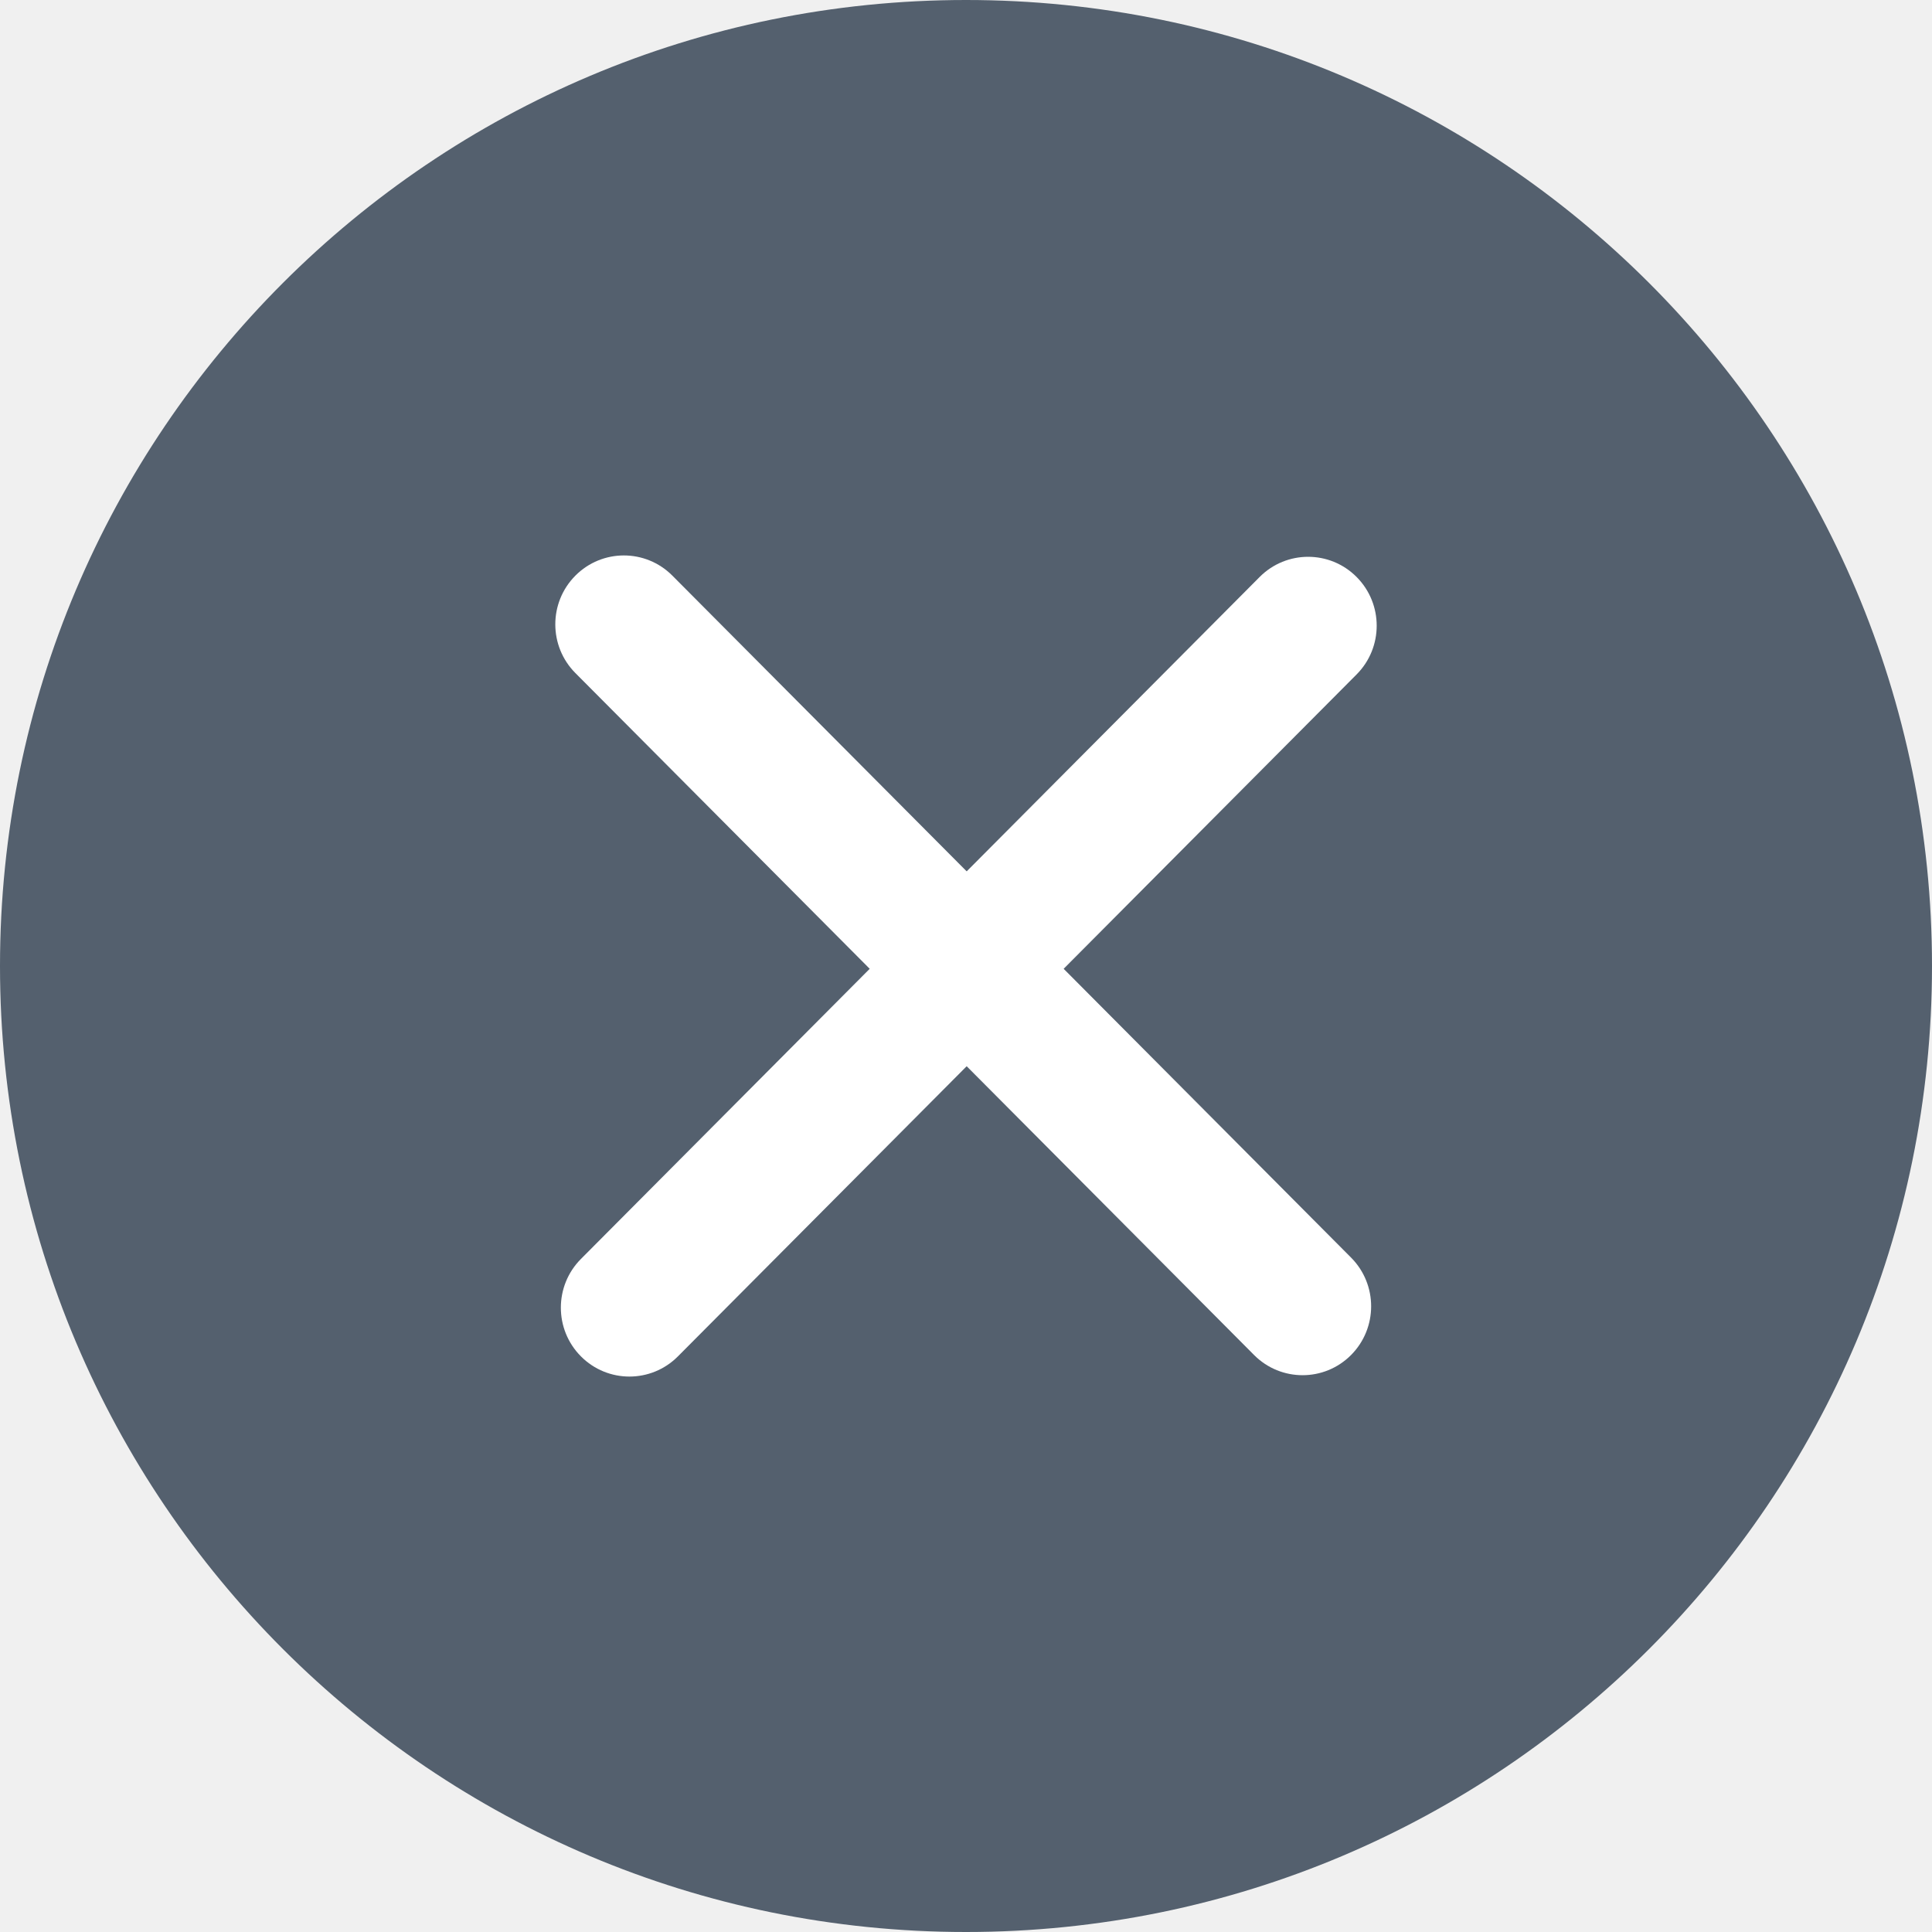
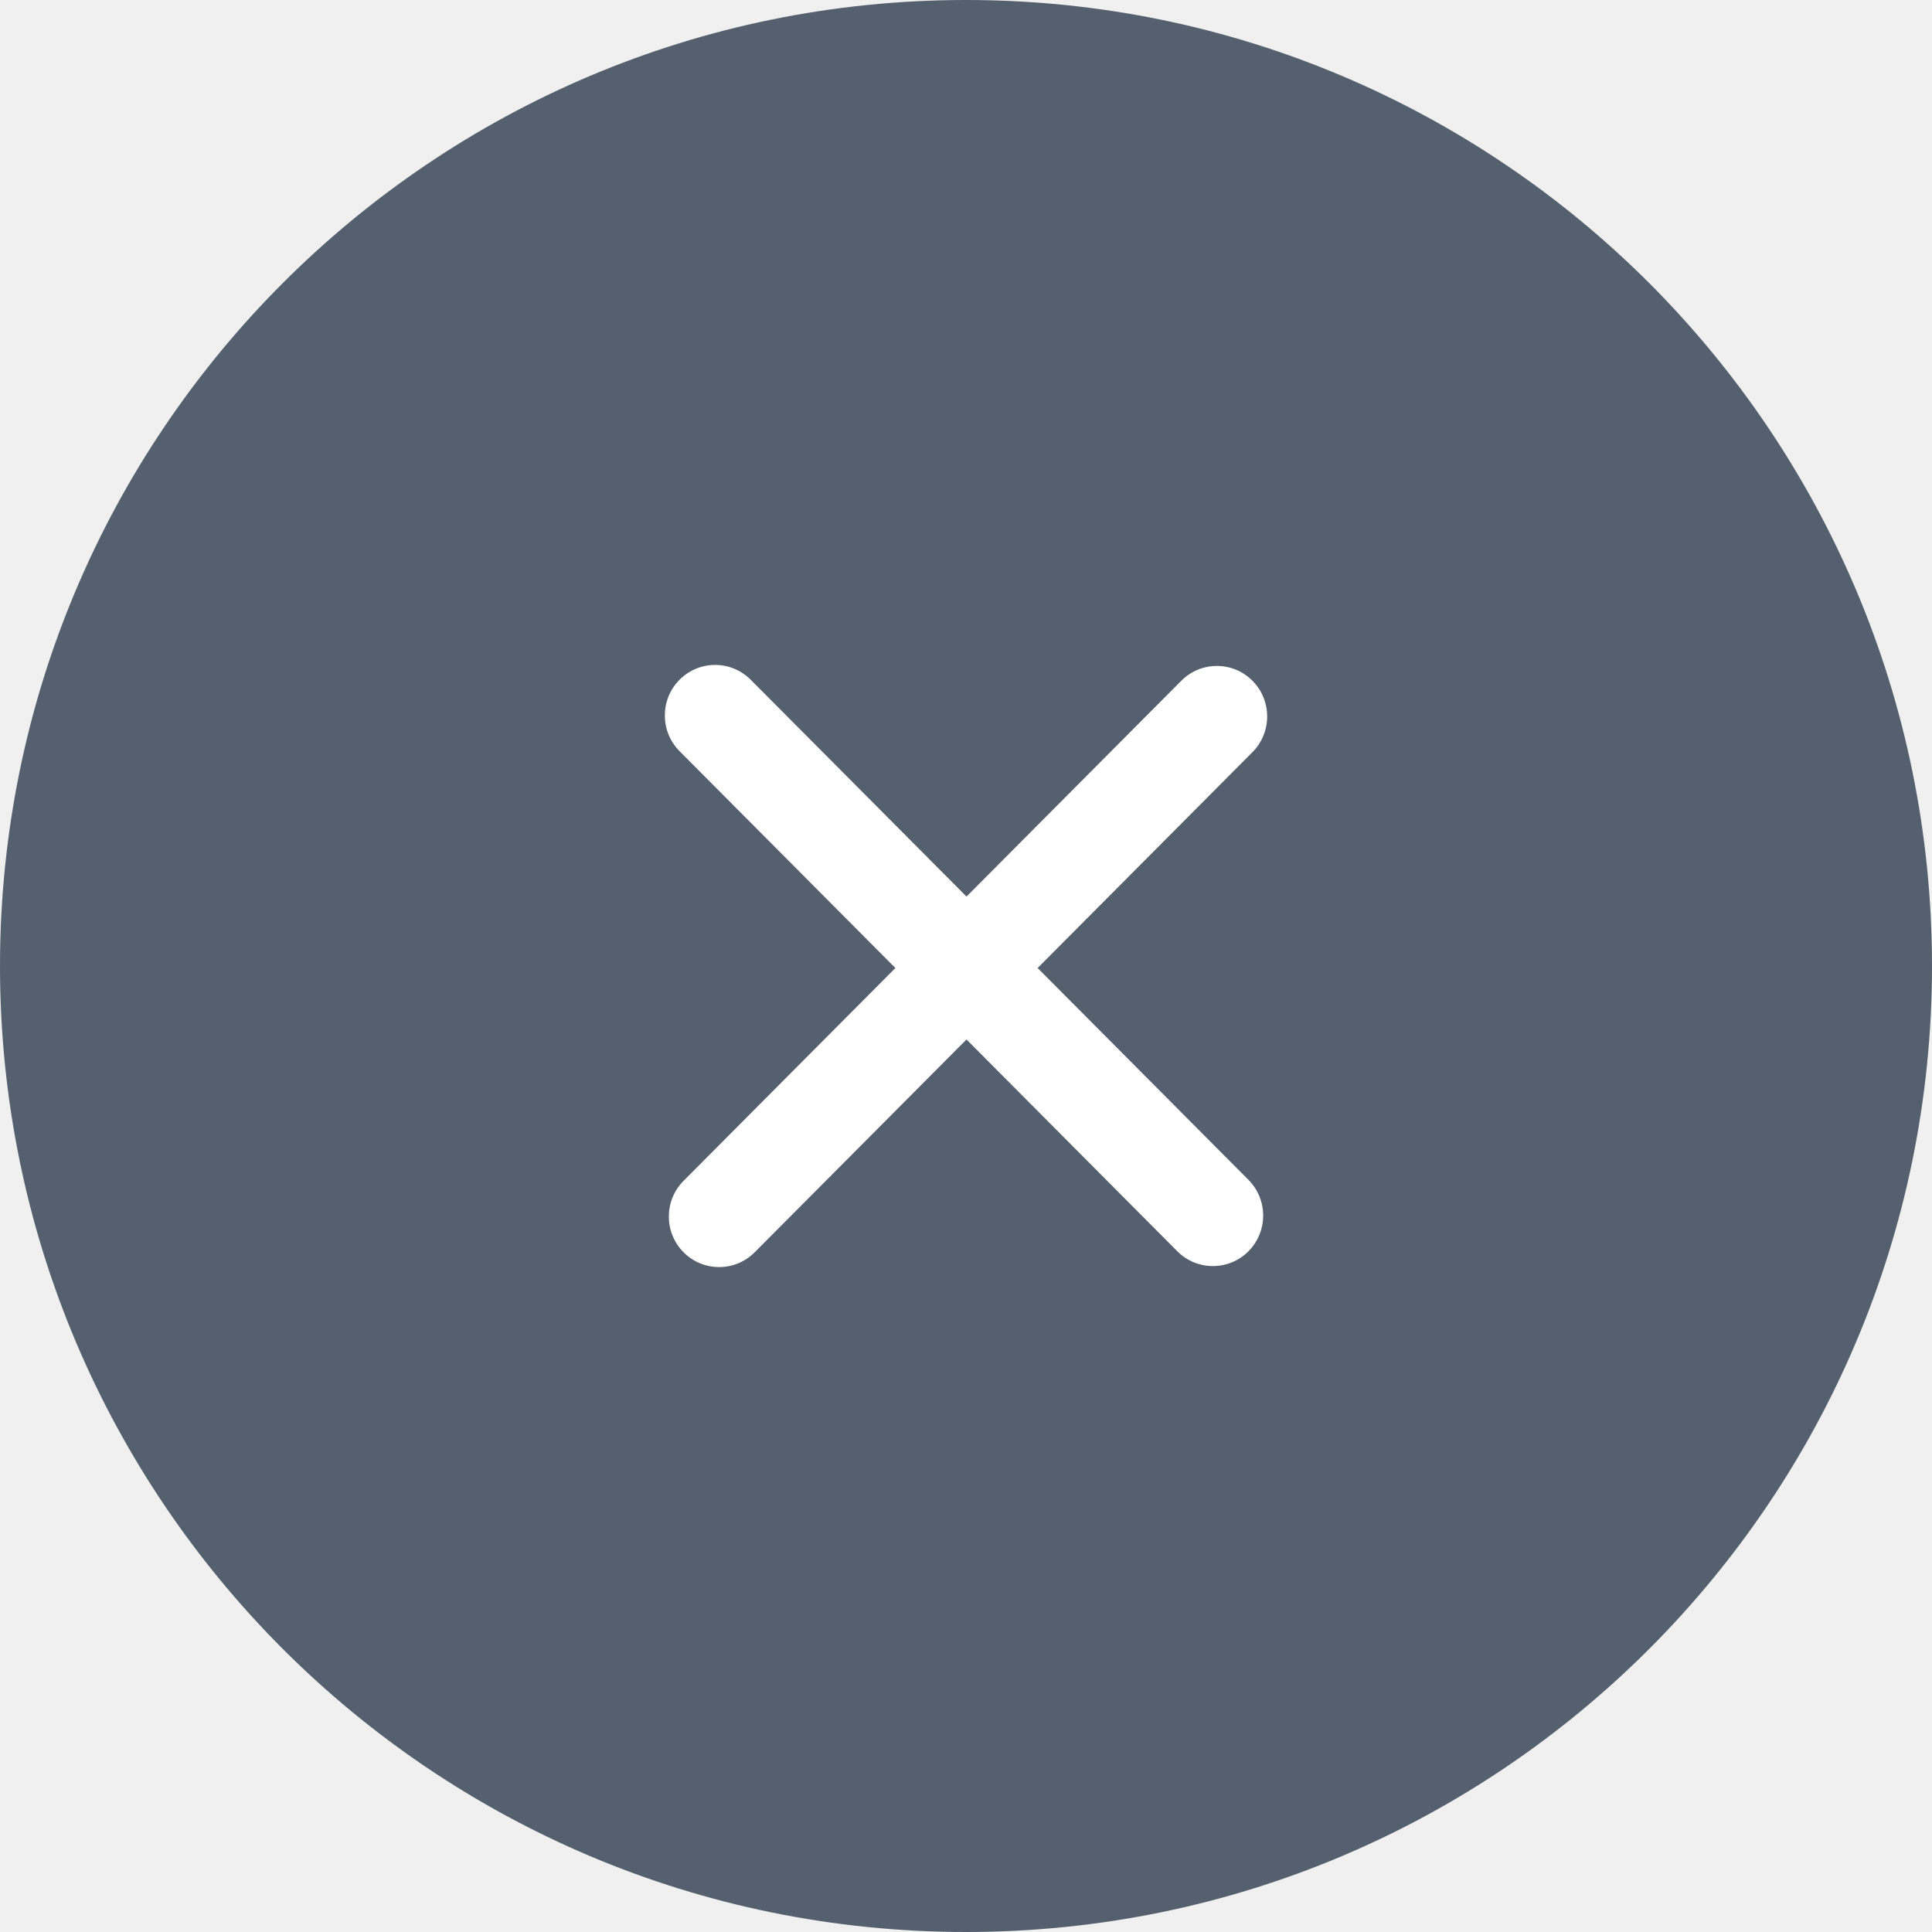
<svg xmlns="http://www.w3.org/2000/svg" width="33" height="33" viewBox="0 0 33 33" fill="none">
  <circle cx="16.5" cy="16.5" r="16.5" fill="#54606E" />
-   <rect width="18.782" height="2.348" rx="1.174" transform="matrix(0.70541 0.7088 -0.70541 0.7088 10.6562 9)" fill="white" />
-   <rect width="18.782" height="2.348" rx="1.174" transform="matrix(0.70541 -0.7088 0.70541 0.7088 9.09473 22.3359)" fill="white" />
+   <rect width="13.774" height="1.722" rx="0.861" transform="matrix(0.705444 0.708765 -0.705444 0.708765 12.2148 11)" fill="white" />
+   <rect width="13.774" height="1.722" rx="0.861" transform="matrix(0.705444 -0.708765 0.705444 0.708765 11.0684 20.7797)" fill="white" />
</svg>
